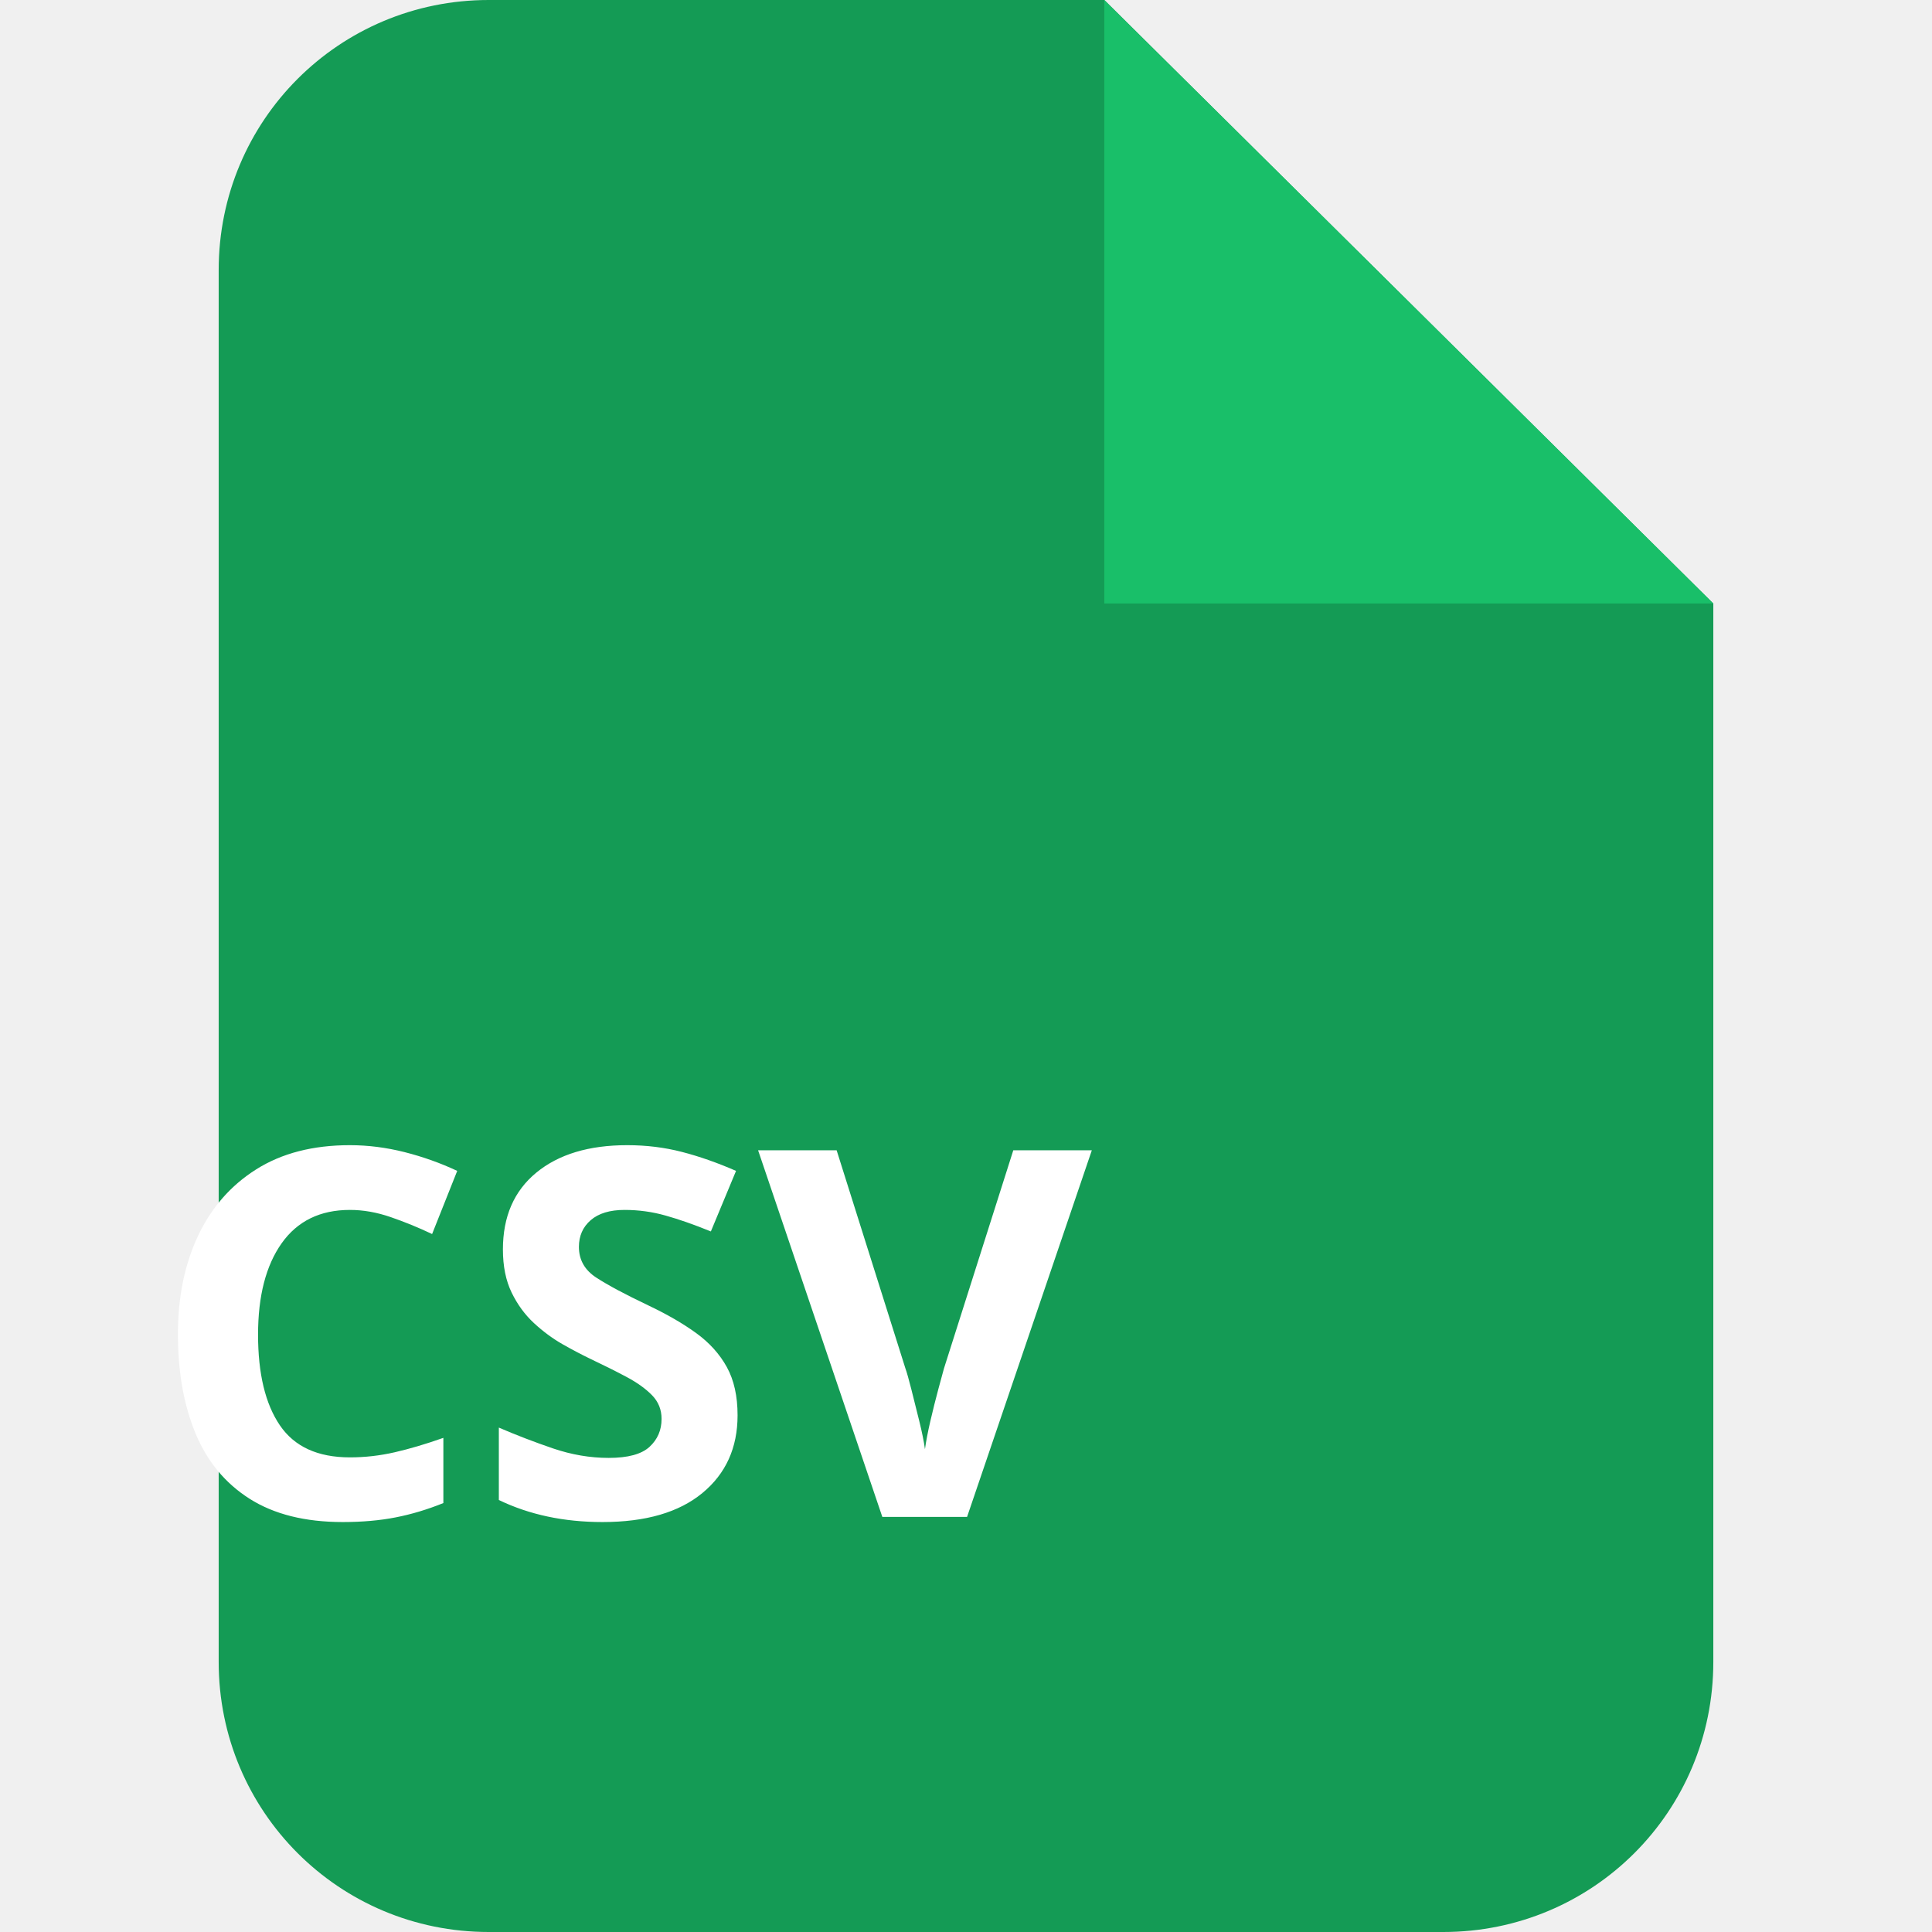
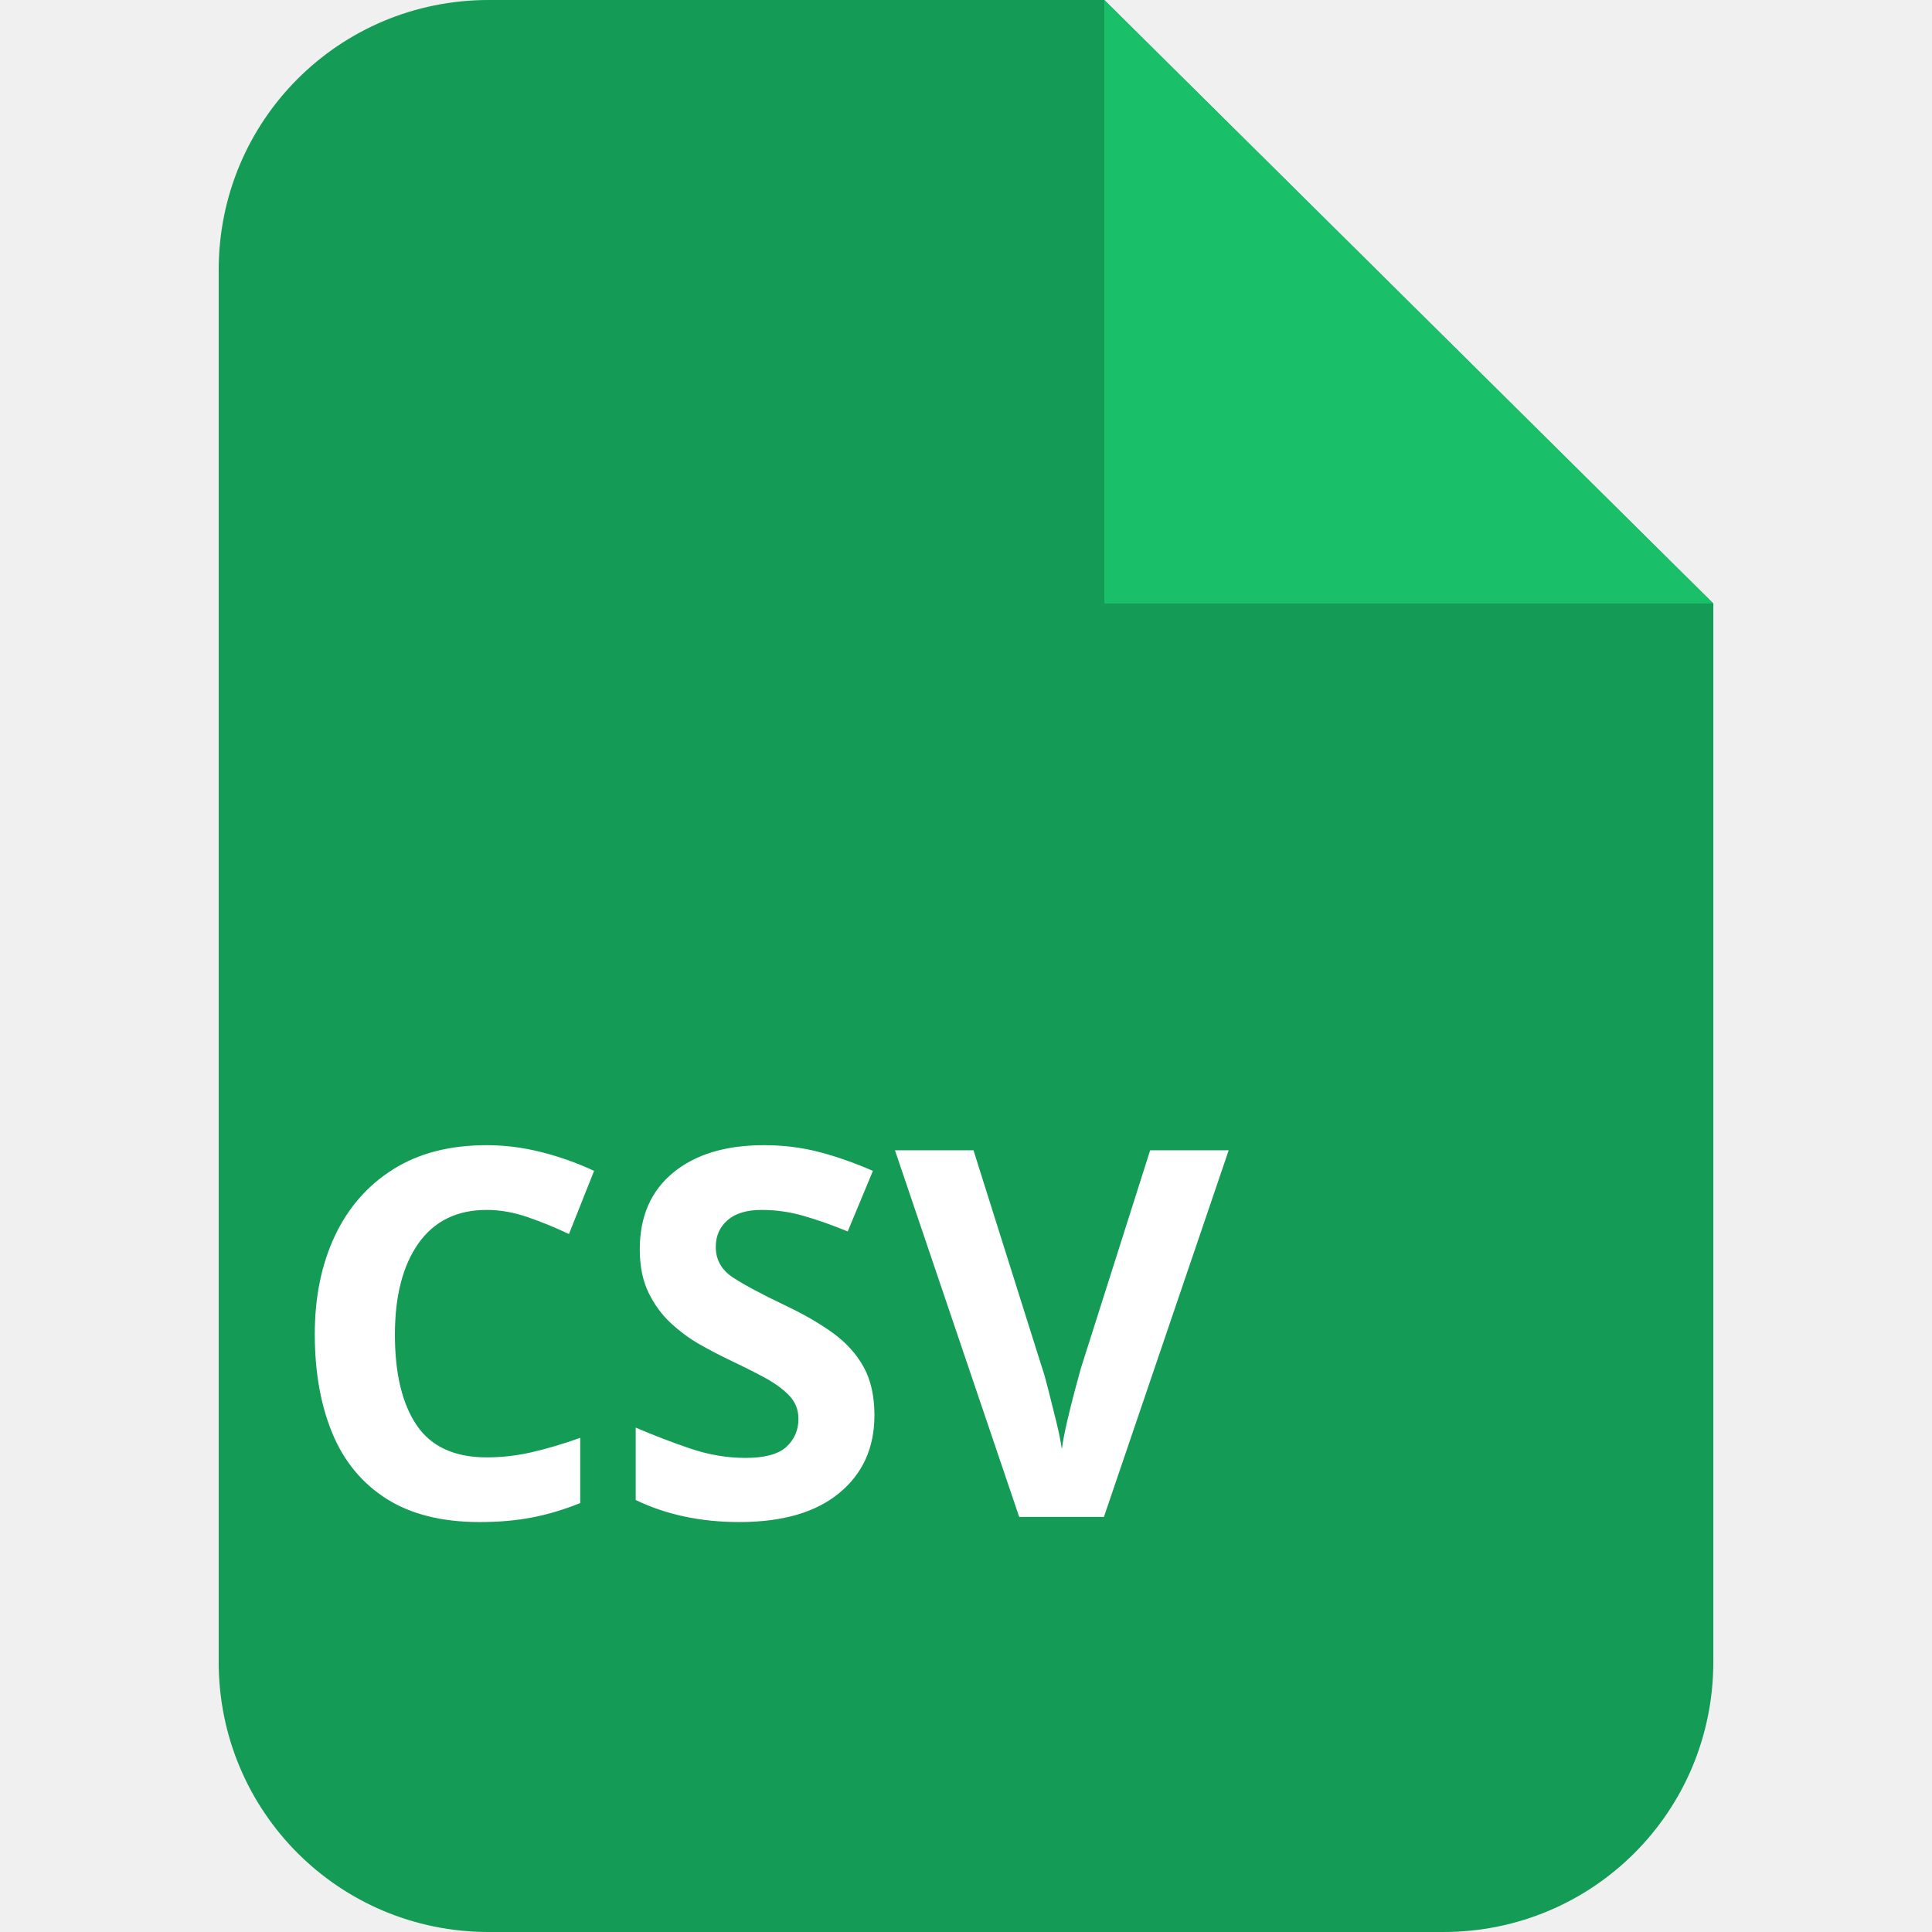
<svg xmlns="http://www.w3.org/2000/svg" width="512" height="512" viewBox="0 0 512 512" version="1.1" id="svg5">
  <defs id="defs2" />
-   <g id="layer1">
-     <path id="rect31" style="opacity:1;fill:#149b55;fill-opacity:1" d="M 129.505,0 C 89.866,0 57.954,31.912 57.954,71.551 V 440.449 C 57.954,480.088 89.866,512 129.505,512 h 252.99 c 39.639,0 71.551,-31.912 71.551,-71.551 V 159.938 L 292.655,0 Z" />
-     <path id="rect2643" d="M 454.046,159.938 H 292.655 V 0" style="fill:#19bf69;fill-opacity:1;stroke-width:0.822" />
-     <text xml:space="preserve" style="font-style:normal;font-weight:normal;font-size:136.063px;line-height:1.25;font-family:sans-serif;fill:#000000;fill-opacity:1;stroke:none" x="252.745" y="402" id="text4811">
-       <tspan id="tspan4809" x="252.745" y="402" style="font-style:normal;font-variant:normal;font-weight:bold;font-stretch:normal;font-size:136.063px;font-family:'Microsoft YaHei';-inkscape-font-specification:'Microsoft YaHei Bold';text-align:center;text-anchor:middle;fill:#ffffff">CSV</tspan>
-     </text>
-   </g>
+   <path id="rect31" style="fill:#149b55;fill-opacity:1" d="M 129.505,0 C 89.866,0 57.954,31.912 57.954,71.551 V 440.449 C 57.954,480.088 89.866,512 129.505,512 h 252.99 c 39.639,0 71.551,-31.912 71.551,-71.551 V 159.938 L 292.655,0 Z" />
+   <path id="rect2643" d="M 454.046,159.938 H 292.655 V 0" style="fill:#19bf69;fill-opacity:1;stroke-width:0.822" />
+   <text xml:space="preserve" style="font-style:normal;font-weight:normal;font-size:136.063px;line-height:1.25;font-family:sans-serif;fill:#000000;fill-opacity:1;stroke:none" x="253.641" y="402" id="text4811">
+     <tspan id="tspan4809" x="253.641" y="402" style="font-style:normal;font-variant:normal;font-weight:bold;font-stretch:normal;font-size:136.063px;font-family:'Microsoft YaHei';-inkscape-font-specification:'Microsoft YaHei Bold';text-align:center;text-anchor:middle;fill:#ffffff">CSV</tspan>
+   </text>
</svg>
